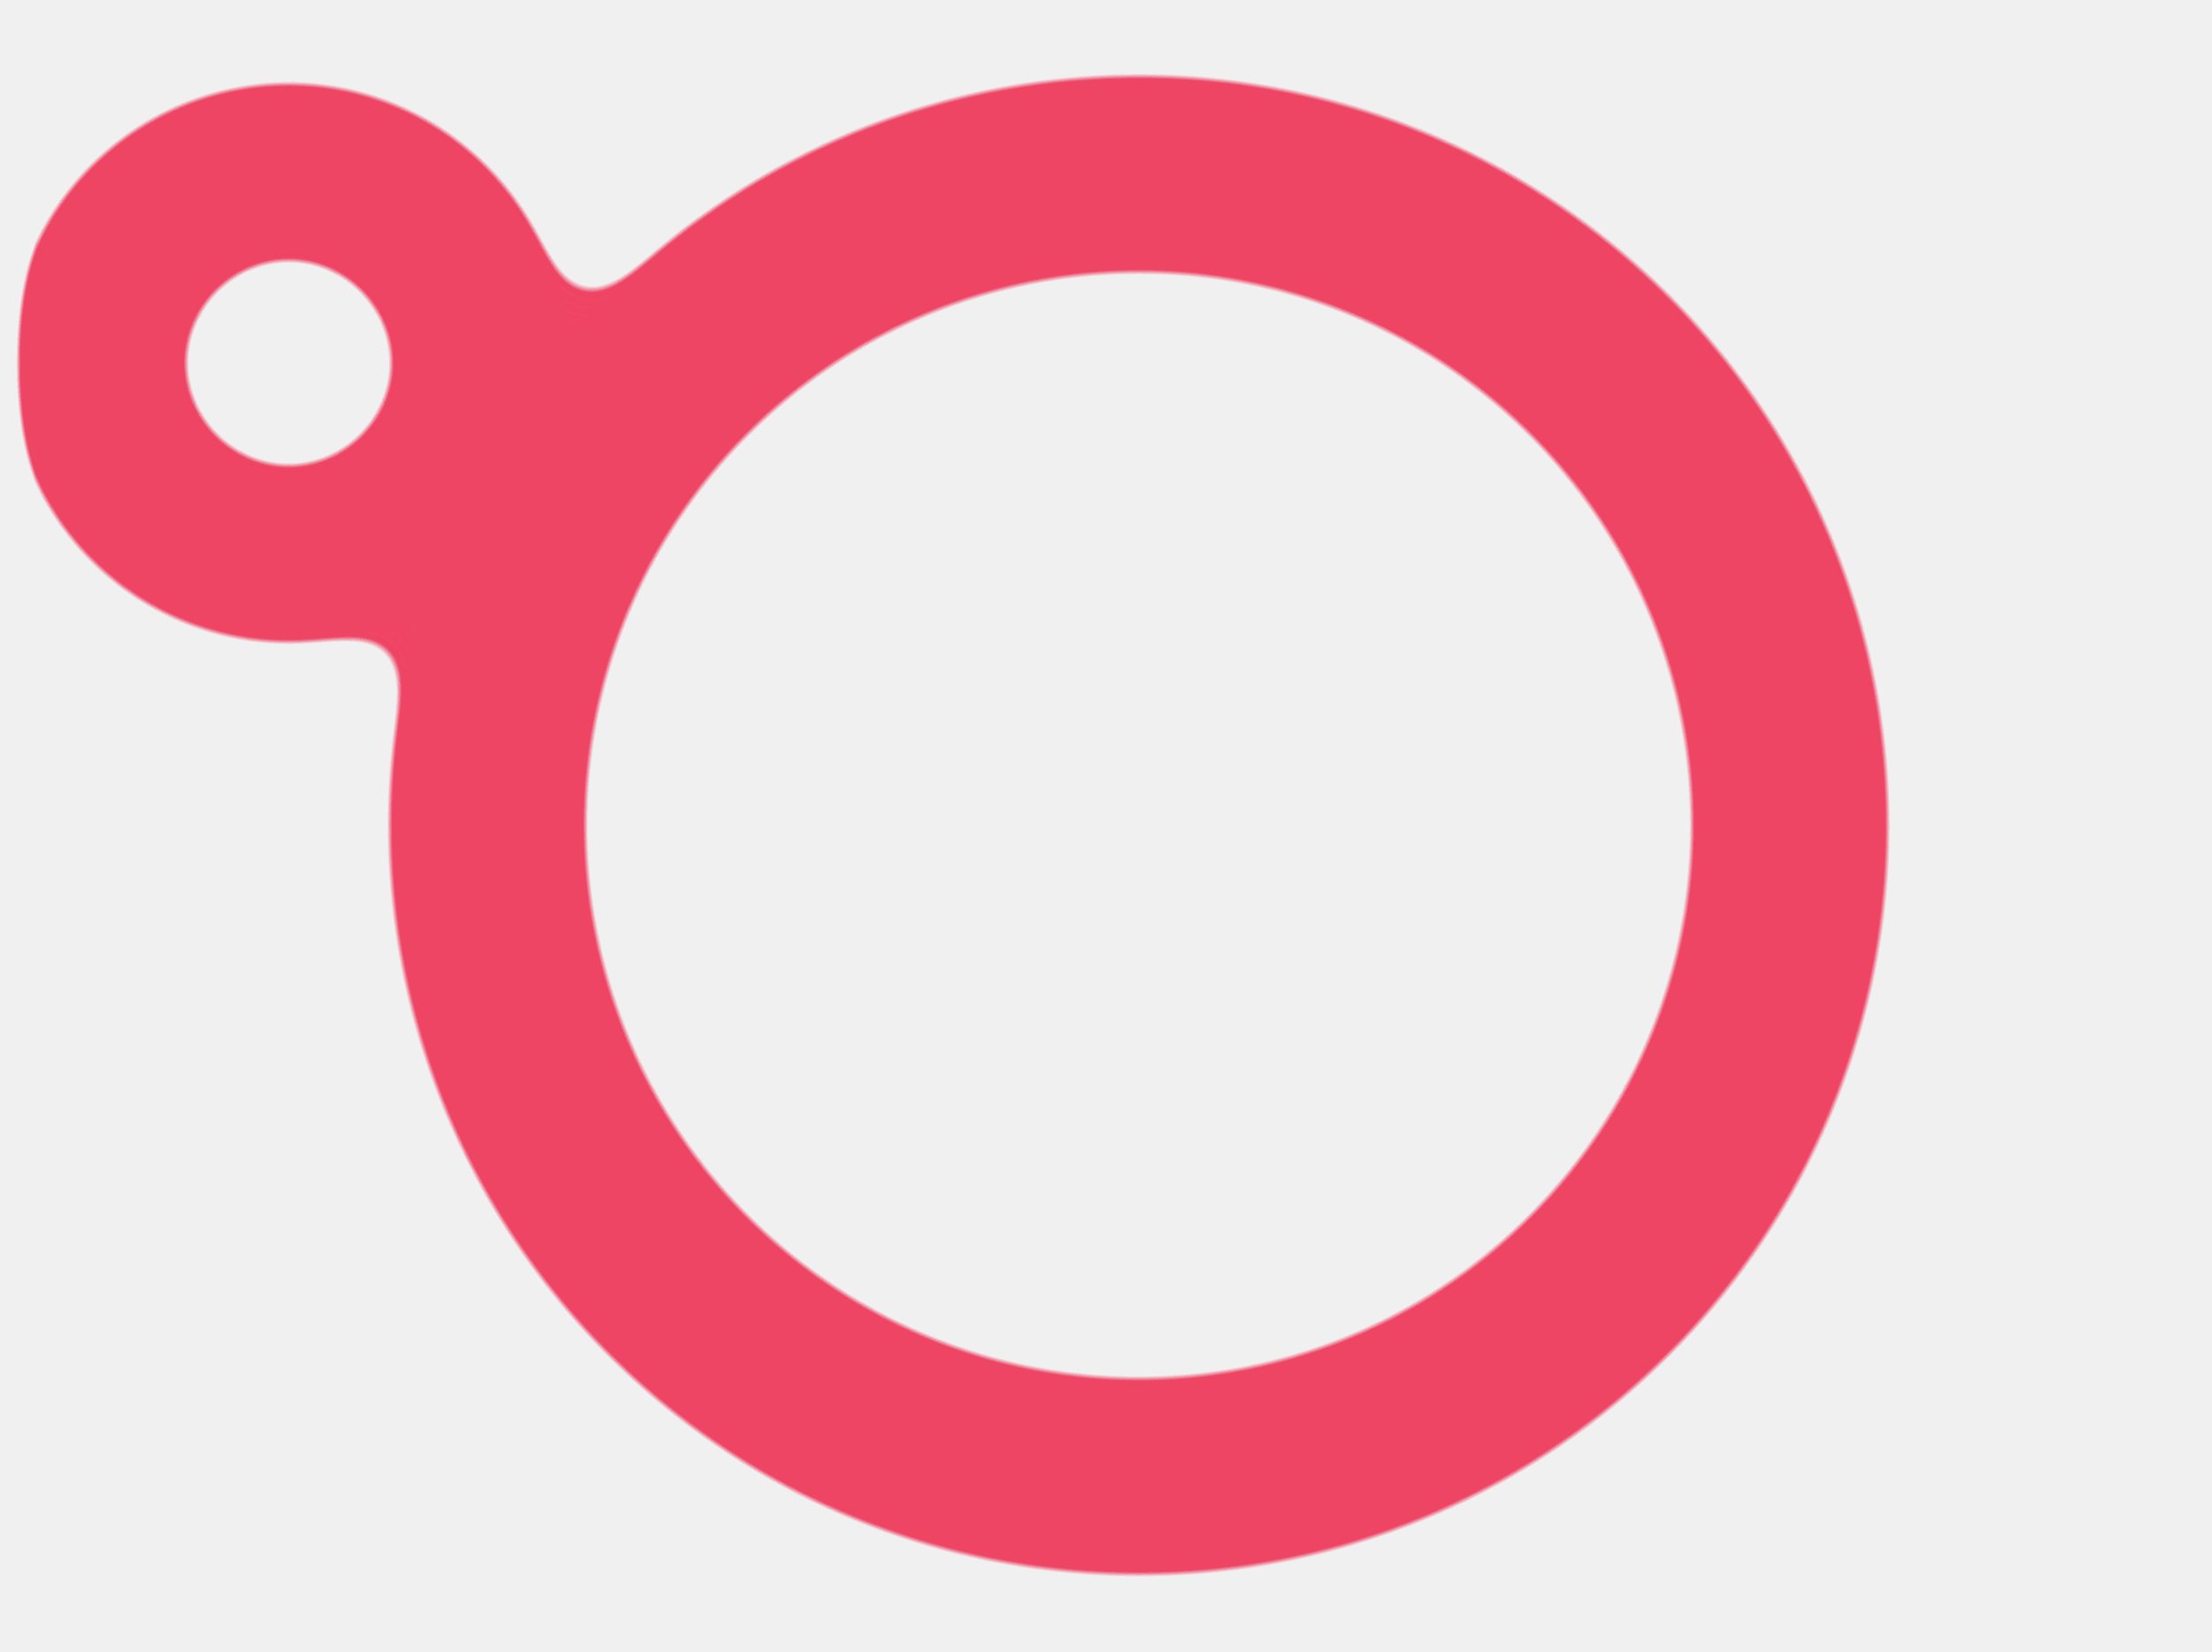
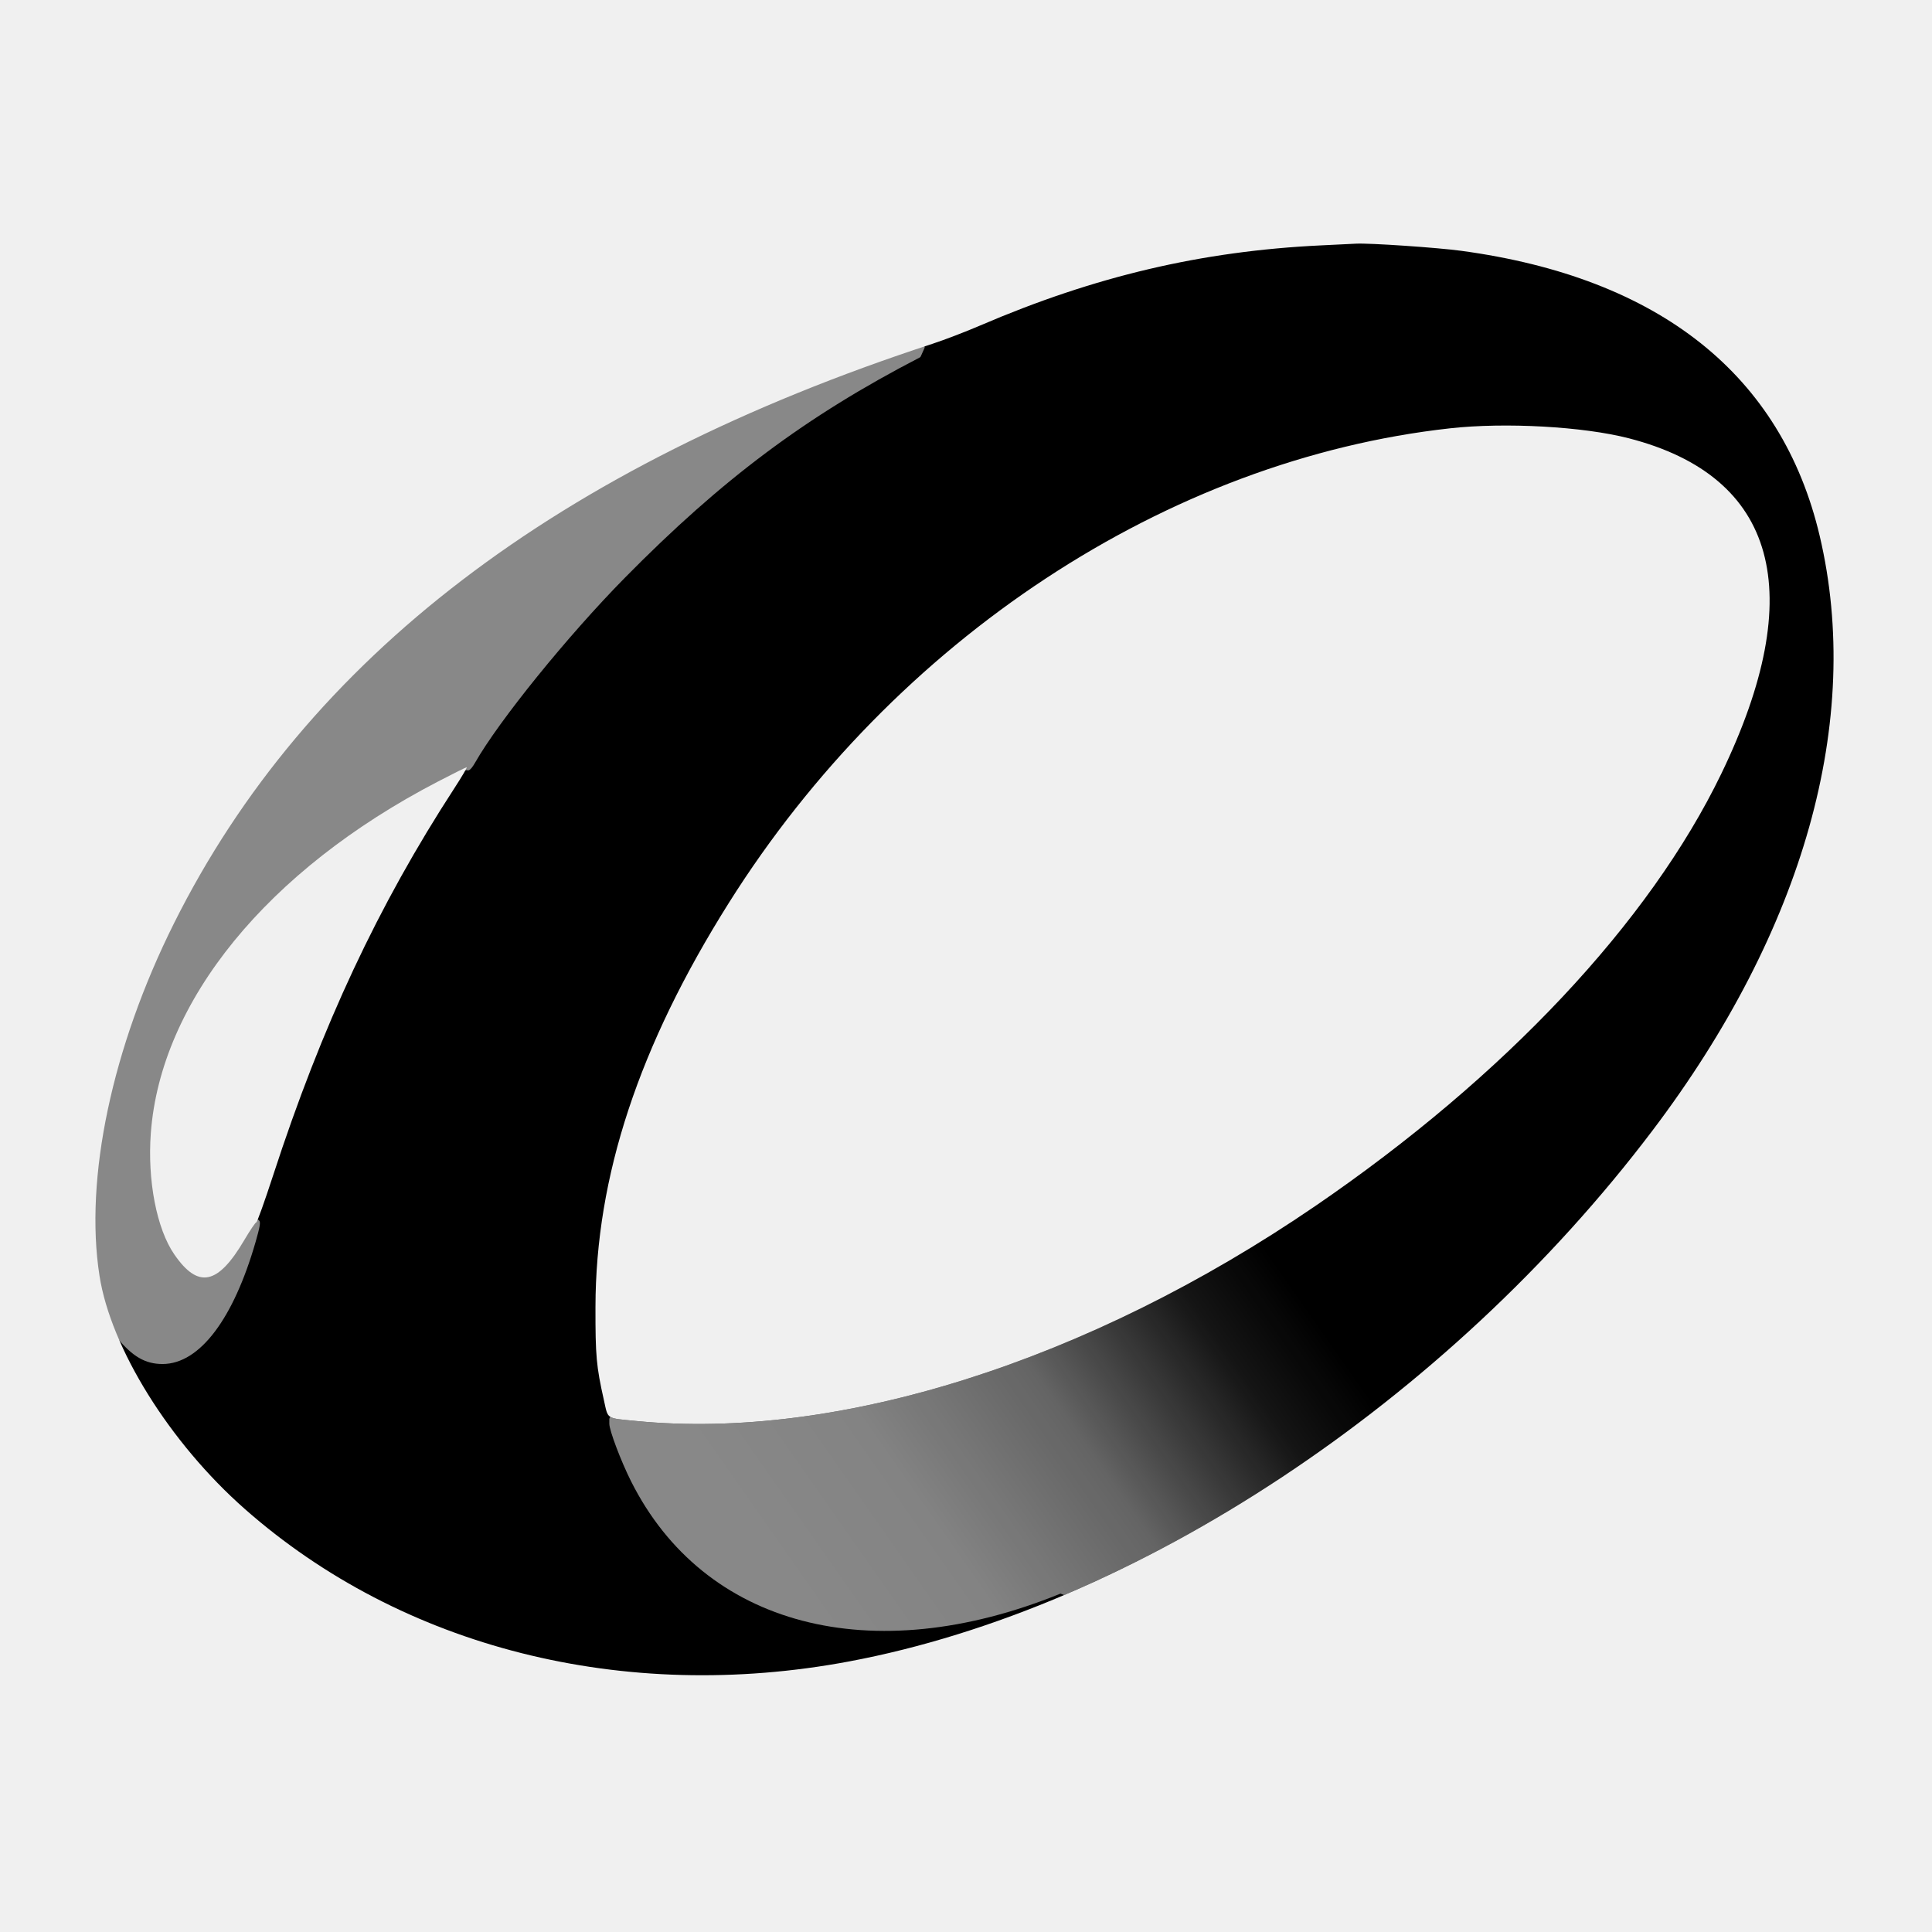
- <svg xmlns="http://www.w3.org/2000/svg" width="537" height="401" viewBox="33 0 590 401" fill="none">
-   <g filter="url('#fancy-goo')">
-     <path fill-rule="evenodd" clip-rule="evenodd" d="M336.722 52.443C418.386 52.443 484.588 118.644 484.588 200.309C484.588 281.973 418.386 348.175 336.722 348.175C255.058 348.175 188.856 281.973 188.856 200.309C188.856 118.644 255.058 52.443 336.722 52.443ZM336.722 0.309C447.179 0.309 536.722 89.852 536.722 200.309C536.722 310.766 447.179 400.309 336.722 400.309C226.265 400.309 136.722 310.766 136.722 200.309C136.722 89.852 226.265 0.309 336.722 0.309Z" />
-     <path transform="translate(35 0)" fill-rule="evenodd" clip-rule="evenodd" d="M75.021 48.021C91.037 48.021 104.021 61.005 104.021 77.021C104.021 93.037 91.037 106.021 75.021 106.021C59.005 106.021 46.021 93.037 46.021 77.021C46.021 61.005 59.005 48.021 75.021 48.021ZM75.021 2.021C116.442 2.021 150.021 35.599 150.021 77.021C150.021 118.442 116.442 152.021 75.021 152.021C33.599 152.021 0.021 118.442 0.021 77.021C0.021 35.599 33.599 2.021 75.021 2.021Z" />
-   </g>
+ <svg xmlns="http://www.w3.org/2000/svg" width="1040" height="1040" viewBox="120 105 1040 1040" role="img" aria-labelledby="logo-title logo-desc">
  <defs>
-     <filter id="fancy-goo">
-       <feGaussianBlur in="SourceGraphic" stdDeviation="10" result="blur" />
-       <feColorMatrix in="blur" mode="matrix" values="1 0 0 0 0 0 1 0 0 0 0 0 1 0 0 0 0 0 19 -9" result="goo" />
-       <feComposite in="SourceGraphic" in2="goo" operator="atop" />
-     </filter>
+     <linearGradient id="fold" gradientUnits="userSpaceOnUse" x1="495" y1="915" x2="765.3" y2="725.6">
+       <stop stop-color="#6e6e6e" />
+       <stop offset="0.30" stop-color="#747474" />
+       <stop offset="0.575" stop-color="#959595" />
+       <stop offset="0.85" stop-color="#e9e9e9" />
+       <stop offset="1" stop-color="#ffffff" />
+     </linearGradient>
+     <mask id="depth" maskUnits="userSpaceOnUse" x="0" y="0" width="1254" height="1254" style="mask-type:luminance">
+       <rect width="1254" height="1254" fill="#ffffff" />
+       <path d="M213.669,602c3.865,-7.741 7.918,-15.365 12.159,-22.874c18.866,-33.156 42.133,-65.151 68.962,-94.617c55.21,-60.044 126.815,-110.246 215.226,-150.921c31.317,-14.212 65.93,-27.681 106.484,-41.71l-2,4.454c-61.225,31.703 -106.666,65.651 -159.034,118.815c-30.824,31.292 -67.95,77.136 -80.827,99.806c-1.266,2.228 -2.555,3.798 -2.865,3.488c-0.099,-0.099 -0.3,-0.131 -0.597,-0.1c0.083,-0.21 0.098,-0.32 0.04,-0.318l-1.164,0.579c-3.796,1.183 -13.213,6.101 -24.238,12.432c-12.104,6.684 -23.565,13.772 -34.34,21.21c-3.419,2.291 -6.56,4.476 -9.269,6.465c-10.101,7.417 -19.539,15.237 -28.275,23.371c-34.651,31.844 -58.18,67.875 -67.992,104.912c-8.197,29.094 -7.778,57.759 2.528,83.124c5.28,12.993 11.32,20.284 17.833,21.856c7.945,2.945 15.774,-3.415 25.198,-19.429c0.008,-0.013 0.015,-0.026 0.023,-0.039c3.08,-5.231 5.971,-9.504 6.43,-9.504c0.042,0 0.114,-0.094 0.214,-0.277c1.068,-0.508 0.392,2.934 -1.744,10.359c-11.845,41.171 -29.741,64.918 -48.923,64.918c-8.833,0 -15.314,-3.753 -23.428,-13.564c-0.607,-0.734 -1.198,-1.585 -1.771,-2.544c-3.267,-8.038 -5.788,-15.891 -7.456,-23.384c-2.639,-14.415 -3.777,-32.494 -2.782,-50.242c1.194,-21.318 4.775,-43.096 10.523,-64.973c7.151,-26.741 17.614,-54.318 31.083,-81.293z" fill="#6e6e6e" stroke="#6e6e6e" stroke-width="2.5" stroke-linejoin="round" />
+       <path d="M850,236.165c7.075,-0.388 43.665,2.097 56.524,3.838c106.767,14.458 172.602,66.81 193.028,153.497c23.34,99.052 -8.502,212.322 -89.959,320c-83.259,110.061 -198.847,200.043 -316.792,250.139l-1.927,-0.791c-101.643,41.357 -192.016,17.682 -231.225,-60.573c-5.461,-10.898 -11.649,-27.296 -11.649,-30.868v-2.681l0.494,-1.059c1.998,1.28 5.764,1.451 14.006,2.259c108.414,10.63 243.087,-32.002 365.5,-115.704c101.961,-69.717 179.901,-152.7 218.58,-232.722c47.167,-97.584 29.966,-160.01 -49.753,-180.565l-96.327,-5.366c-89.861,9.965 -177.966,47.858 -253.434,106.519l89.483,-191.78c30.722,-7.352 61.726,-11.644 94.451,-13.215z" fill="url(#fold)" fill-rule="evenodd" />
+     </mask>
  </defs>
-   <style>path{fill:#ef4565} </style>
+   <path id="orbit-mark" d="M831,237.093c-64.166,3.08 -121.716,16.622 -183.5,43.179c-7.7,3.309 -19.175,7.709 -25.5,9.777c-202.017,66.041 -337.05,169.202 -408.331,311.951c-33.369,66.826 -48.282,137.346 -40.116,189.703c6.082,38.996 37.827,89.968 78.198,125.56c84.799,74.762 203.947,104.839 325.249,82.106c154.414,-28.939 322.016,-139.695 432.593,-285.869c81.457,-107.678 113.299,-220.948 89.959,-320c-20.426,-86.687 -86.261,-139.039 -193.028,-153.497c-12.859,-1.741 -49.449,-4.226 -56.524,-3.838c-1.375,0.075 -9.925,0.493 -19,0.928M900.5,335.569c-151.928,16.848 -298.836,113.527 -388.139,255.431c-48.496,77.059 -71.701,147.337 -71.818,217.5c-0.044,26.527 0.44,31.881 4.536,50.185c2.364,10.563 0.903,9.621 17.421,11.241c108.414,10.63 243.087,-32.002 365.5,-115.704c101.961,-69.717 179.901,-152.7 218.58,-232.722c47.167,-97.584 29.966,-160.01 -49.753,-180.565c-24.591,-6.341 -66.49,-8.675 -96.327,-5.366M355.5,525.844c-91.625,47.638 -149.04,118.018 -154.313,189.158c-1.885,25.43 3.146,51.448 12.609,65.201c12.862,18.695 23.461,16.542 37.704,-7.66c3.089,-5.249 5.993,-9.543 6.453,-9.543c0.46,0 4.535,-11.362 9.055,-25.25c26.223,-80.563 56.58,-145.406 97.611,-208.5c4.023,-6.187 6.993,-11.24 6.598,-11.227c-0.394,0.012 -7.467,3.531 -15.717,7.821" fill="#000000" fill-rule="evenodd" mask="url(#depth)" />
+   <style>#orbit-mark{fill:#000}@media(prefers-color-scheme:dark){#orbit-mark{fill:#fff}}</style>
</svg>
